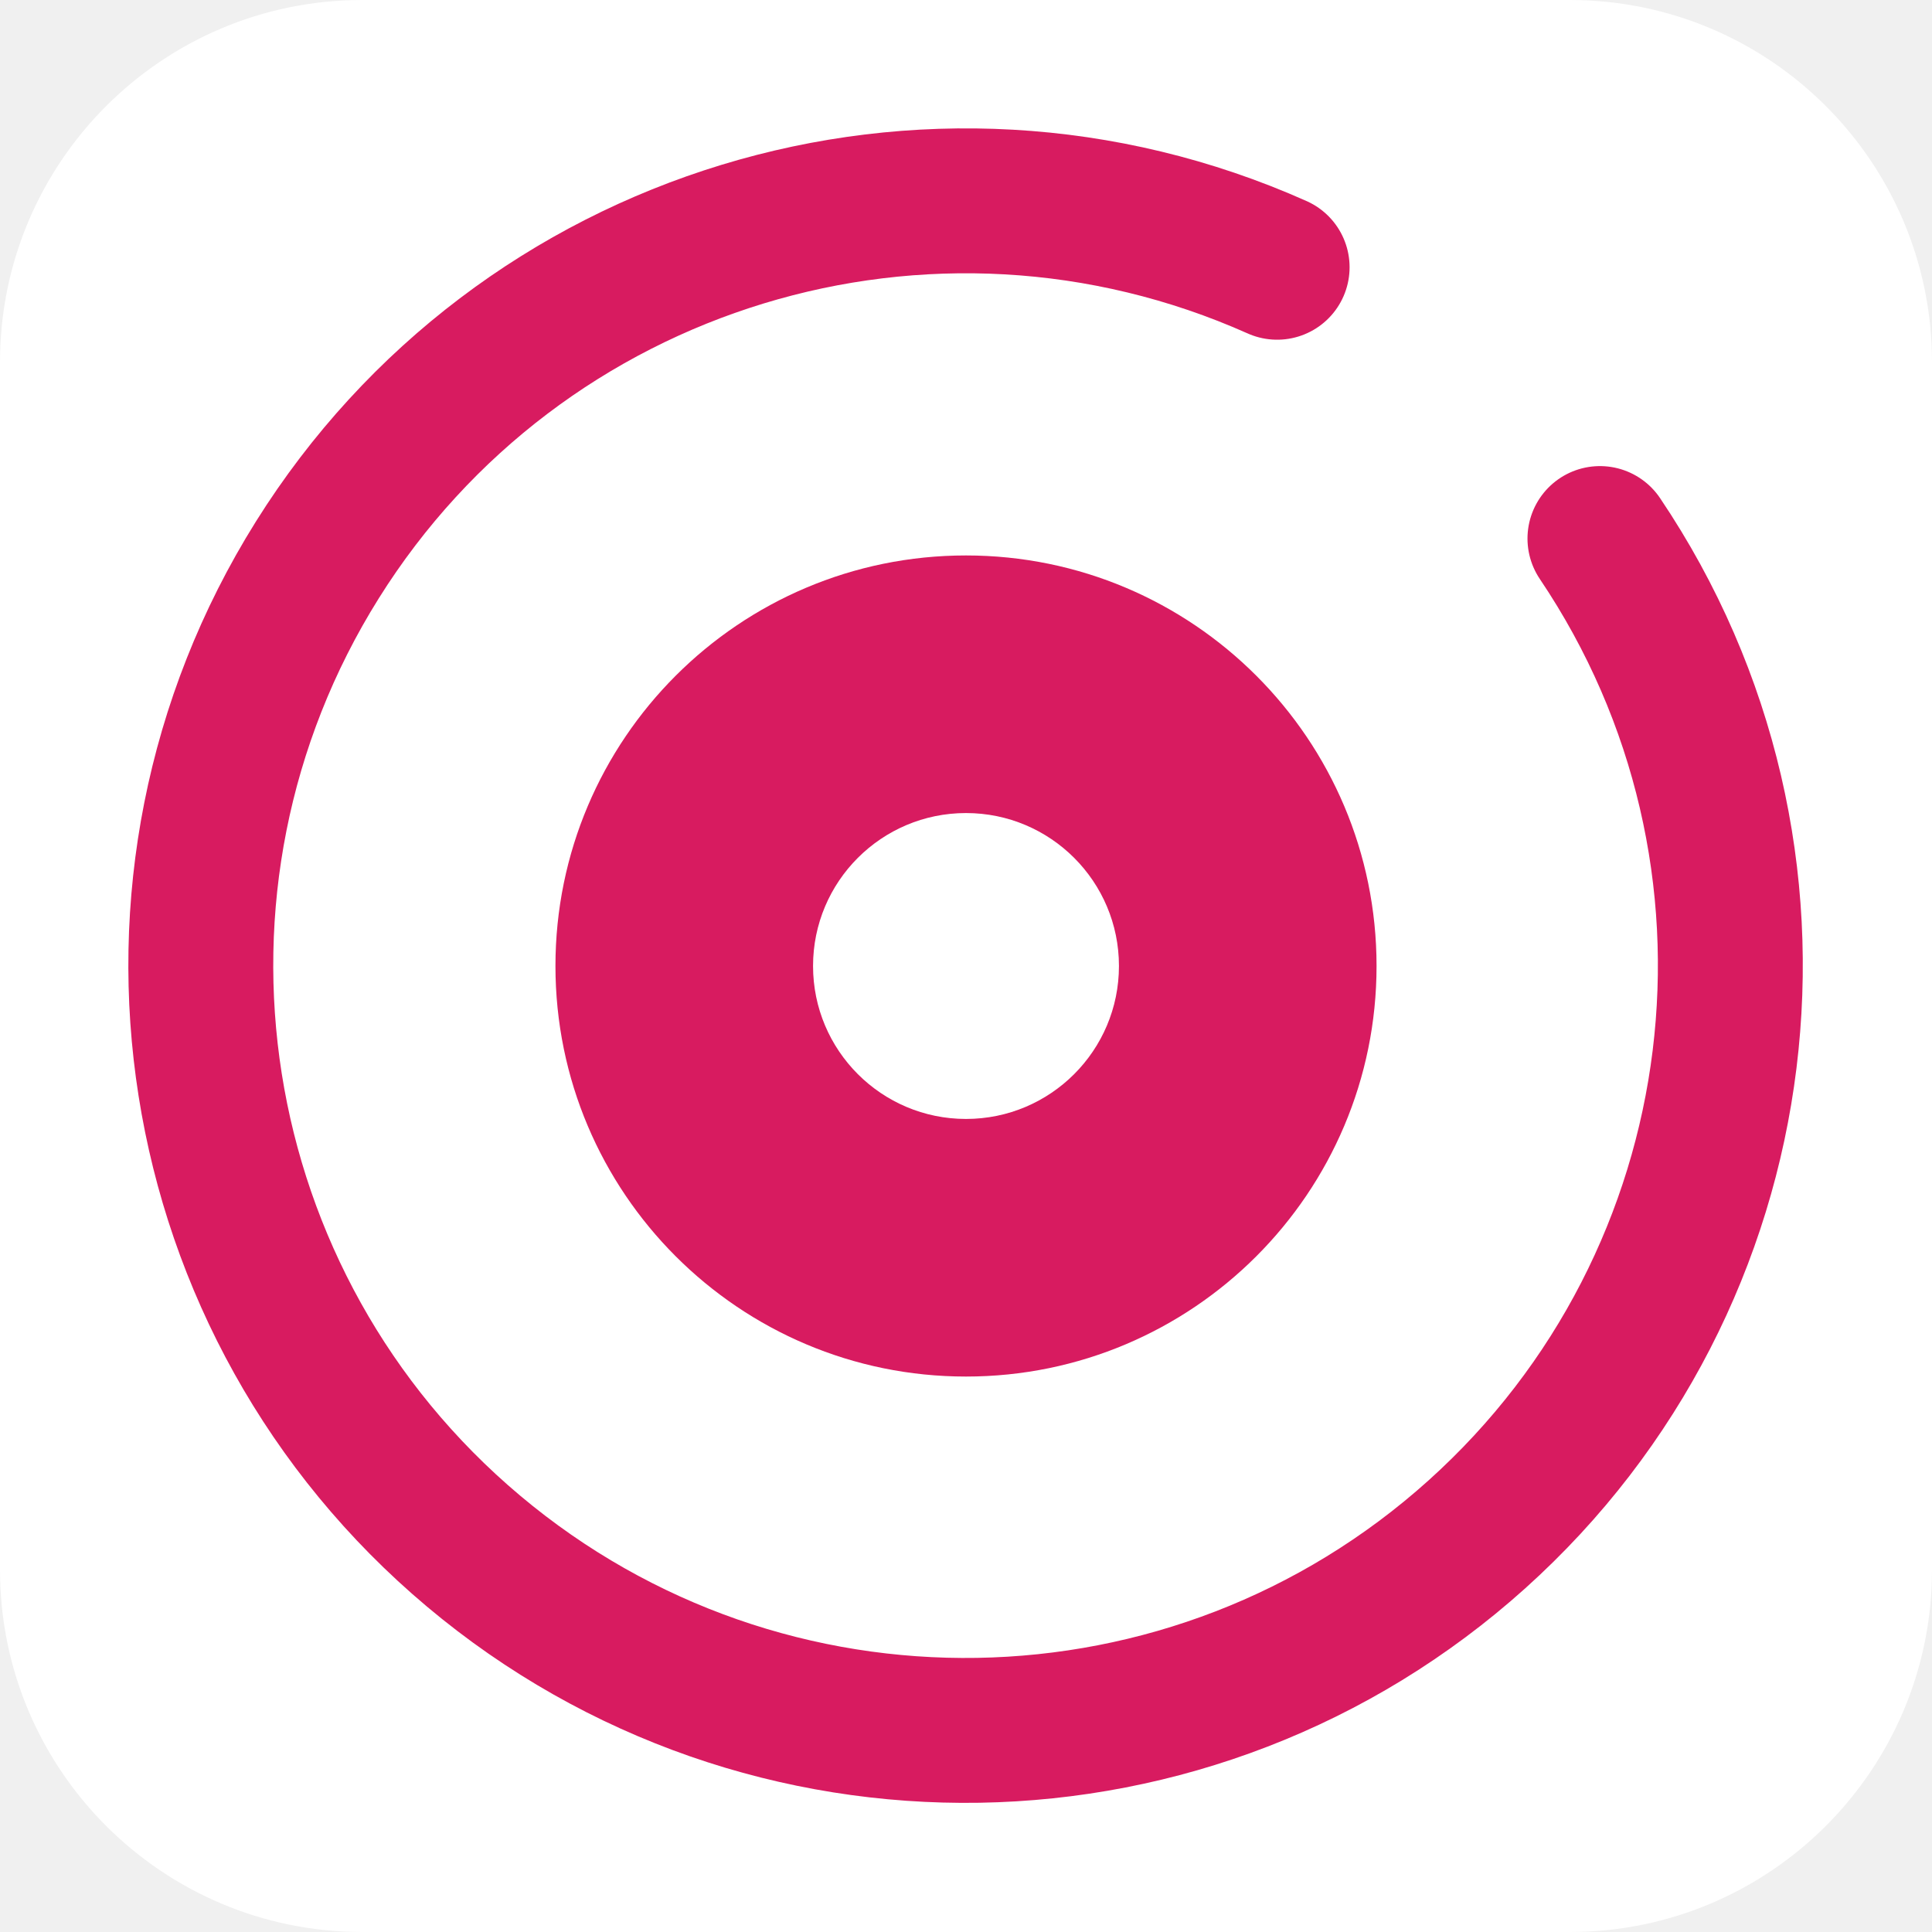
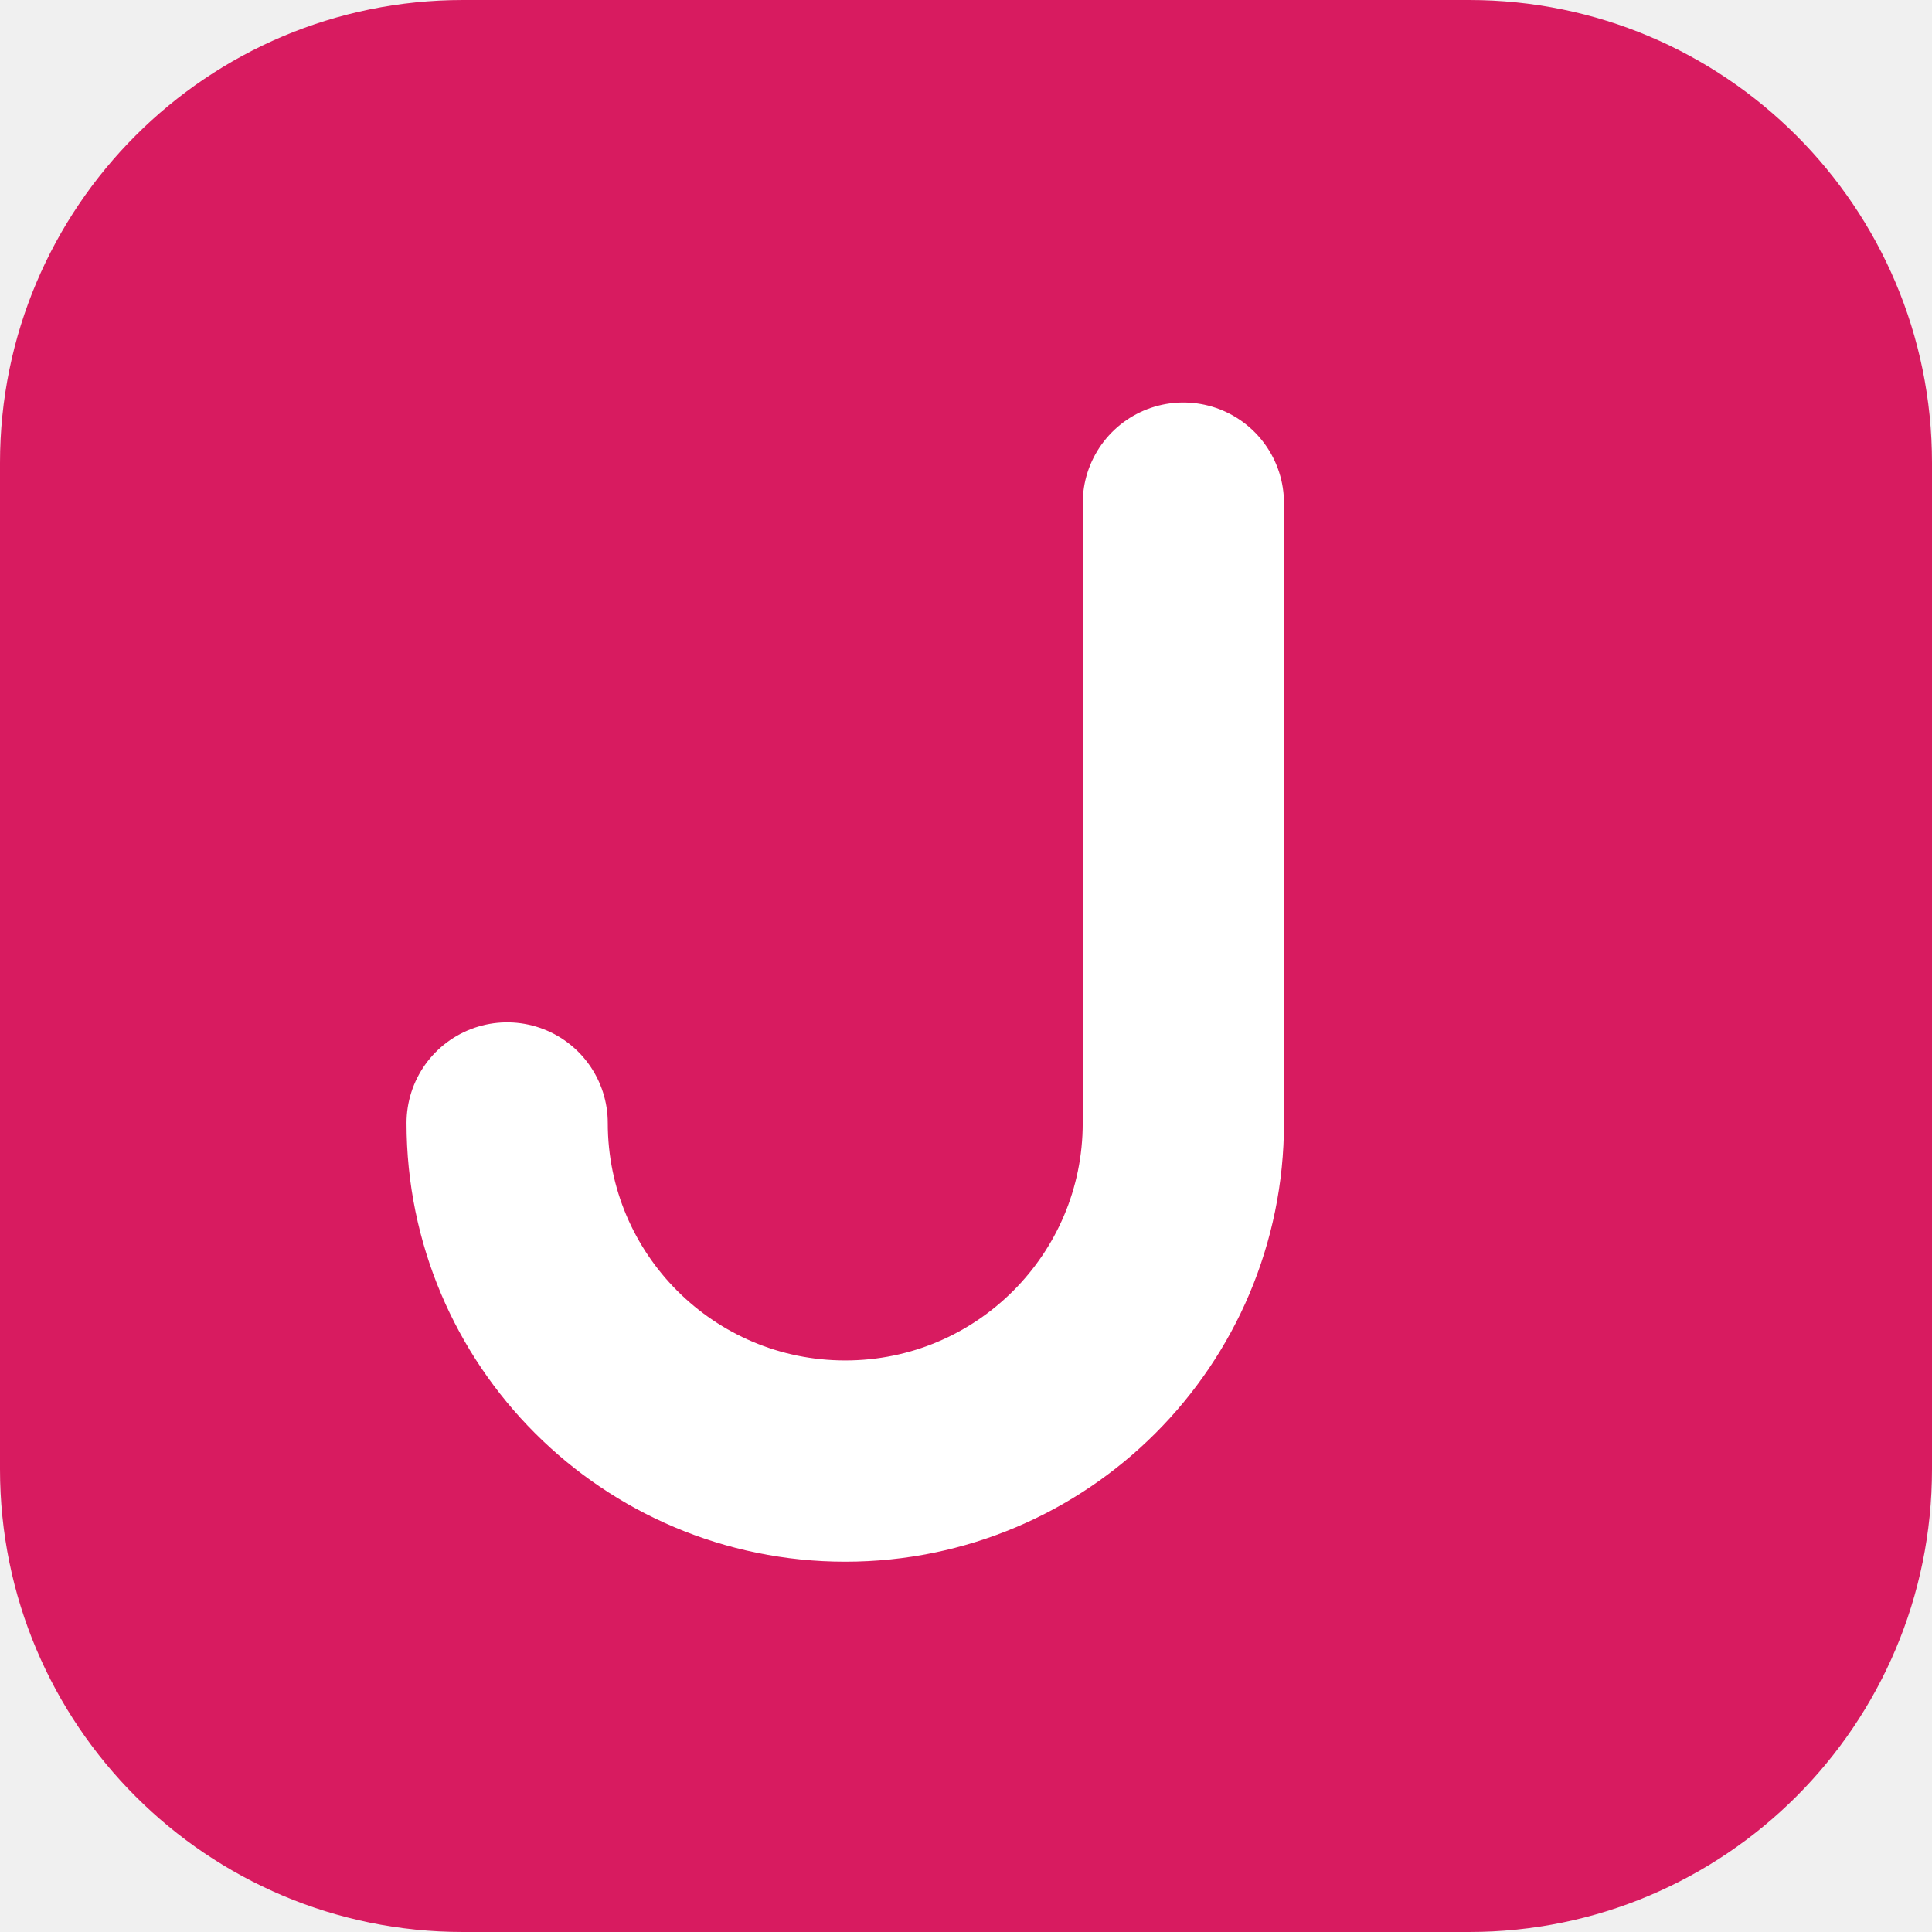
<svg xmlns="http://www.w3.org/2000/svg" viewBox="0 0 48 48" width="48" height="48" role="img" aria-label="Joe Browser">
-   <rect width="48" height="48" rx="9" fill="#FFFFFF" />
-   <path d="M39.75 13.38A19 19 0 1 1 31.73 6.64" fill="none" stroke="#D81B60" stroke-width="3.6" stroke-linecap="round" />
-   <circle cx="24" cy="24" r="10.2" fill="#D81B60" />
-   <circle cx="24" cy="24" r="3.8" fill="#FFFFFF" />
+   <rect width="48" height="48" rx="11.5" fill="#D81B60" />
+   <path d="M29.4 12.5v15.4a8.4 8.4 0 0 1-16.8 0" fill="none" stroke="#fff" stroke-width="5" stroke-linecap="round" />
</svg>
